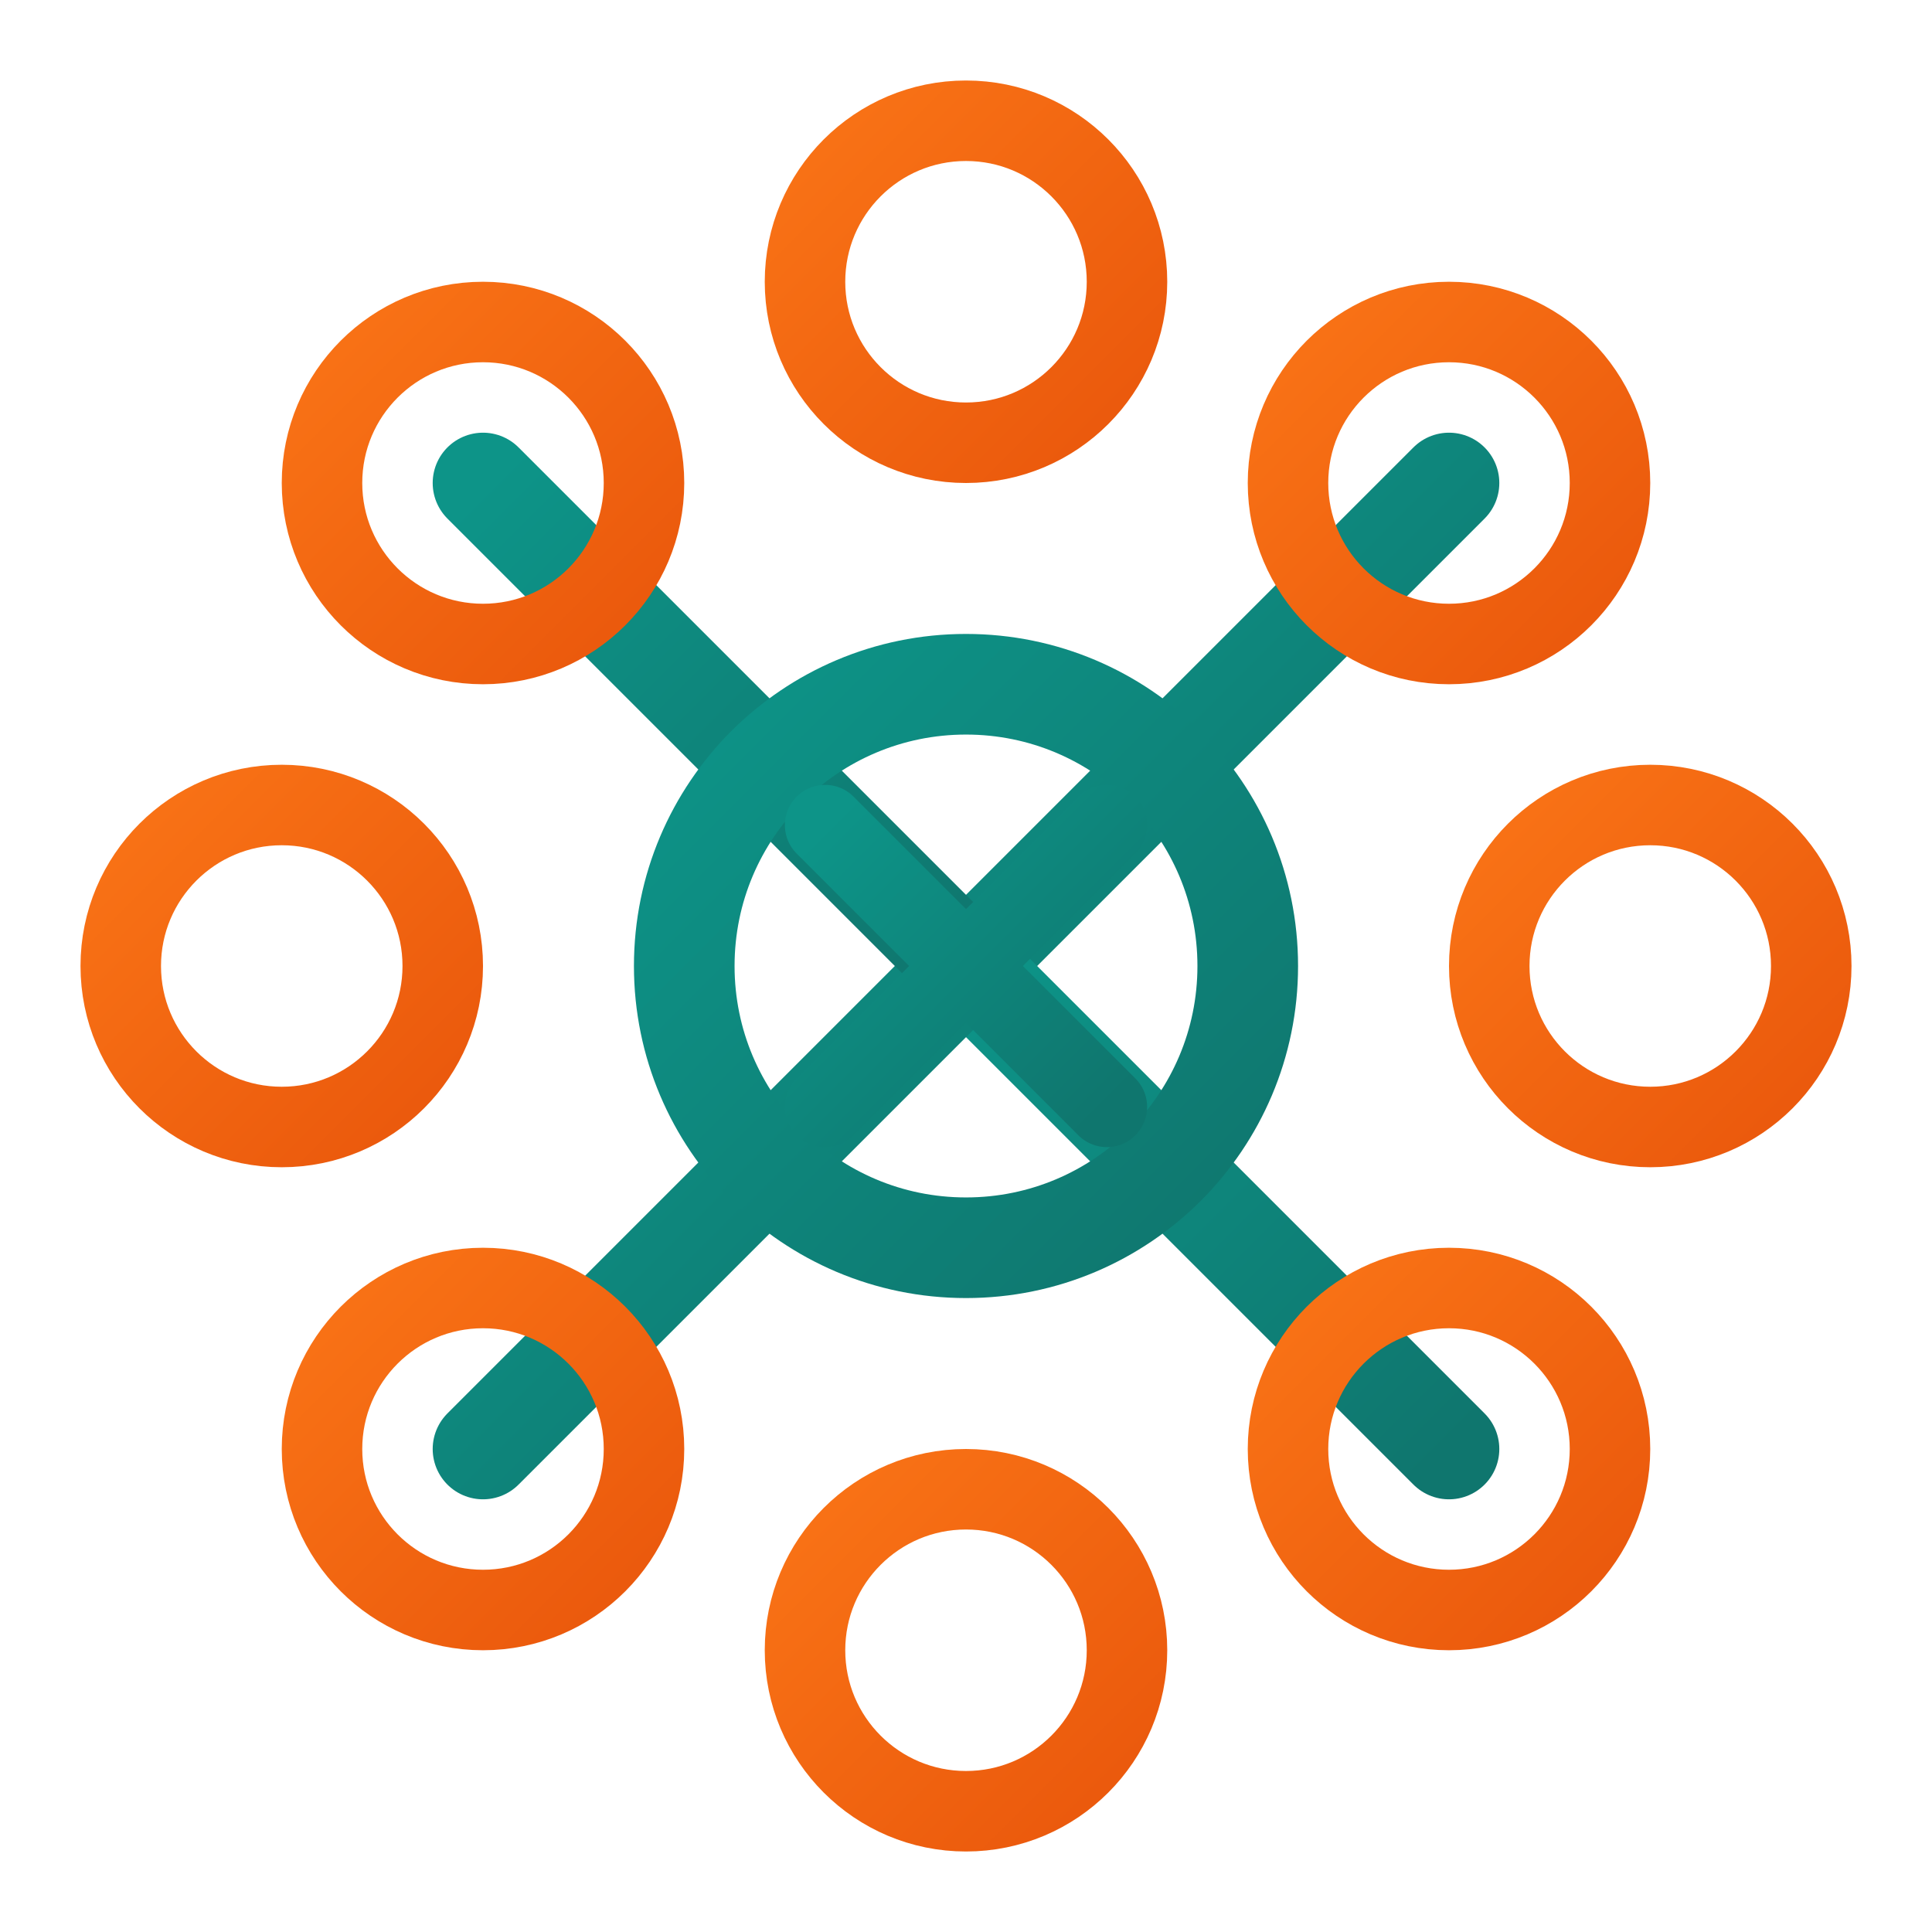
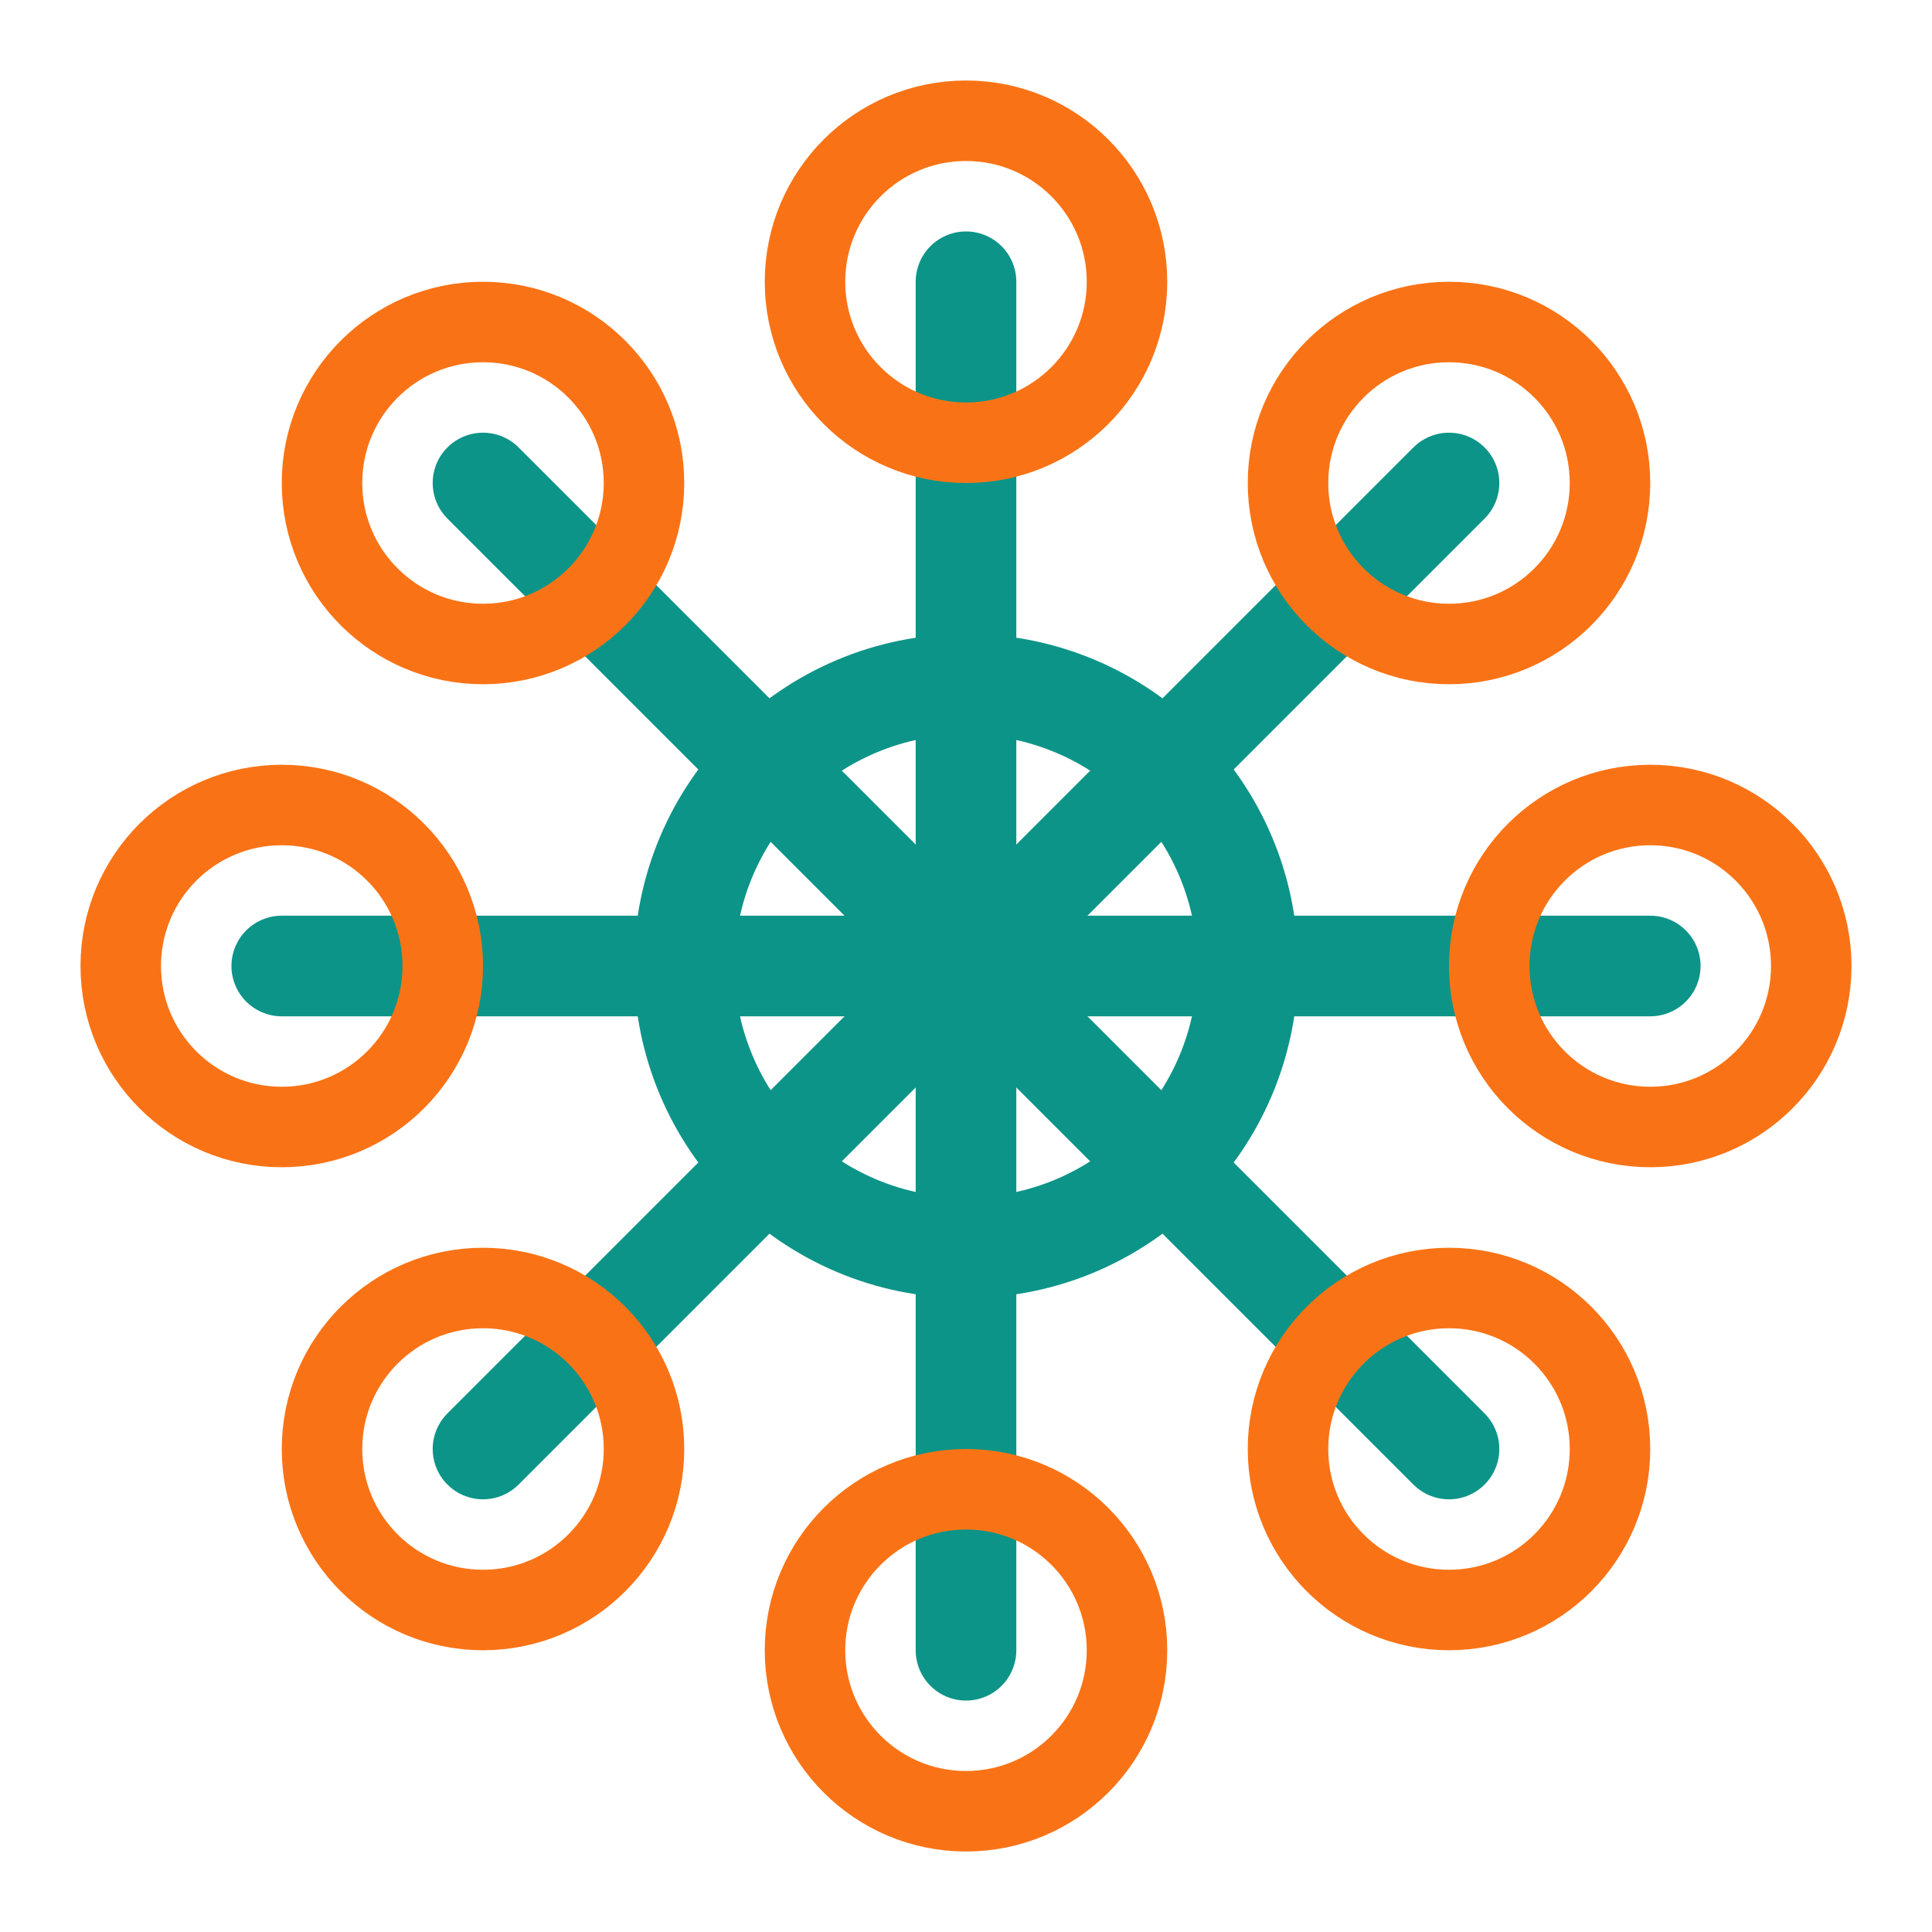
<svg xmlns="http://www.w3.org/2000/svg" width="288" height="288" viewBox="0 0 96 96">
-   <defs>
-     <linearGradient id="teal" x1="0%" y1="0%" x2="100%" y2="100%">
-       <stop offset="0%" stop-color="#0d9488" />
-       <stop offset="100%" stop-color="#0f766e" />
-     </linearGradient>
-     <linearGradient id="coral" x1="0%" y1="0%" x2="100%" y2="100%">
-       <stop offset="0%" stop-color="#f97316" />
-       <stop offset="100%" stop-color="#ea580c" />
-     </linearGradient>
-   </defs>
-   <line x1="48" y1="48" x2="48" y2="14" stroke="url(#teal)" stroke-width="5" stroke-linecap="round" />
-   <line x1="48" y1="48" x2="72" y2="24" stroke="url(#teal)" stroke-width="5" stroke-linecap="round" />
-   <line x1="48" y1="48" x2="82" y2="48" stroke="url(#teal)" stroke-width="5" stroke-linecap="round" />
-   <line x1="48" y1="48" x2="72" y2="72" stroke="url(#teal)" stroke-width="5" stroke-linecap="round" />
-   <line x1="48" y1="48" x2="48" y2="82" stroke="url(#teal)" stroke-width="5" stroke-linecap="round" />
-   <line x1="48" y1="48" x2="24" y2="72" stroke="url(#teal)" stroke-width="5" stroke-linecap="round" />
-   <line x1="48" y1="48" x2="14" y2="48" stroke="url(#teal)" stroke-width="5" stroke-linecap="round" />
-   <line x1="48" y1="48" x2="24" y2="24" stroke="url(#teal)" stroke-width="5" stroke-linecap="round" />
-   <circle cx="48" cy="14" r="8" fill="none" stroke="url(#coral)" stroke-width="4" />
-   <circle cx="72" cy="24" r="8" fill="none" stroke="url(#coral)" stroke-width="4" />
-   <circle cx="82" cy="48" r="8" fill="none" stroke="url(#coral)" stroke-width="4" />
-   <circle cx="72" cy="72" r="8" fill="none" stroke="url(#coral)" stroke-width="4" />
-   <circle cx="48" cy="82" r="8" fill="none" stroke="url(#coral)" stroke-width="4" />
-   <circle cx="24" cy="72" r="8" fill="none" stroke="url(#coral)" stroke-width="4" />
-   <circle cx="14" cy="48" r="8" fill="none" stroke="url(#coral)" stroke-width="4" />
-   <circle cx="24" cy="24" r="8" fill="none" stroke="url(#coral)" stroke-width="4" />
-   <circle cx="48" cy="48" r="14" fill="none" stroke="url(#teal)" stroke-width="5" />
-   <line x1="41" y1="41" x2="55" y2="55" stroke="url(#teal)" stroke-width="4" stroke-linecap="round" />
-   <line x1="55" y1="41" x2="41" y2="55" stroke="url(#teal)" stroke-width="4" stroke-linecap="round" />
+   <g stroke="#0d9488" stroke-width="5" stroke-linecap="round">
+     <line x1="48" y1="48" x2="48" y2="14" />
+     <line x1="48" y1="48" x2="72" y2="24" />
+     <line x1="48" y1="48" x2="82" y2="48" />
+     <line x1="48" y1="48" x2="72" y2="72" />
+     <line x1="48" y1="48" x2="48" y2="82" />
+     <line x1="48" y1="48" x2="24" y2="72" />
+     <line x1="48" y1="48" x2="14" y2="48" />
+     <line x1="48" y1="48" x2="24" y2="24" />
+   </g>
+   <g fill="none" stroke="#f97316" stroke-width="4">
+     <circle cx="48" cy="14" r="8" />
+     <circle cx="72" cy="24" r="8" />
+     <circle cx="82" cy="48" r="8" />
+     <circle cx="72" cy="72" r="8" />
+     <circle cx="48" cy="82" r="8" />
+     <circle cx="24" cy="72" r="8" />
+     <circle cx="14" cy="48" r="8" />
+     <circle cx="24" cy="24" r="8" />
+   </g>
+   <circle cx="48" cy="48" r="14" fill="none" stroke="#0d9488" stroke-width="5" />
+   <line x1="41" y1="41" x2="55" y2="55" stroke="#0d9488" stroke-width="4" stroke-linecap="round" />
+   <line x1="55" y1="41" x2="41" y2="55" stroke="#0d9488" stroke-width="4" stroke-linecap="round" />
</svg>
